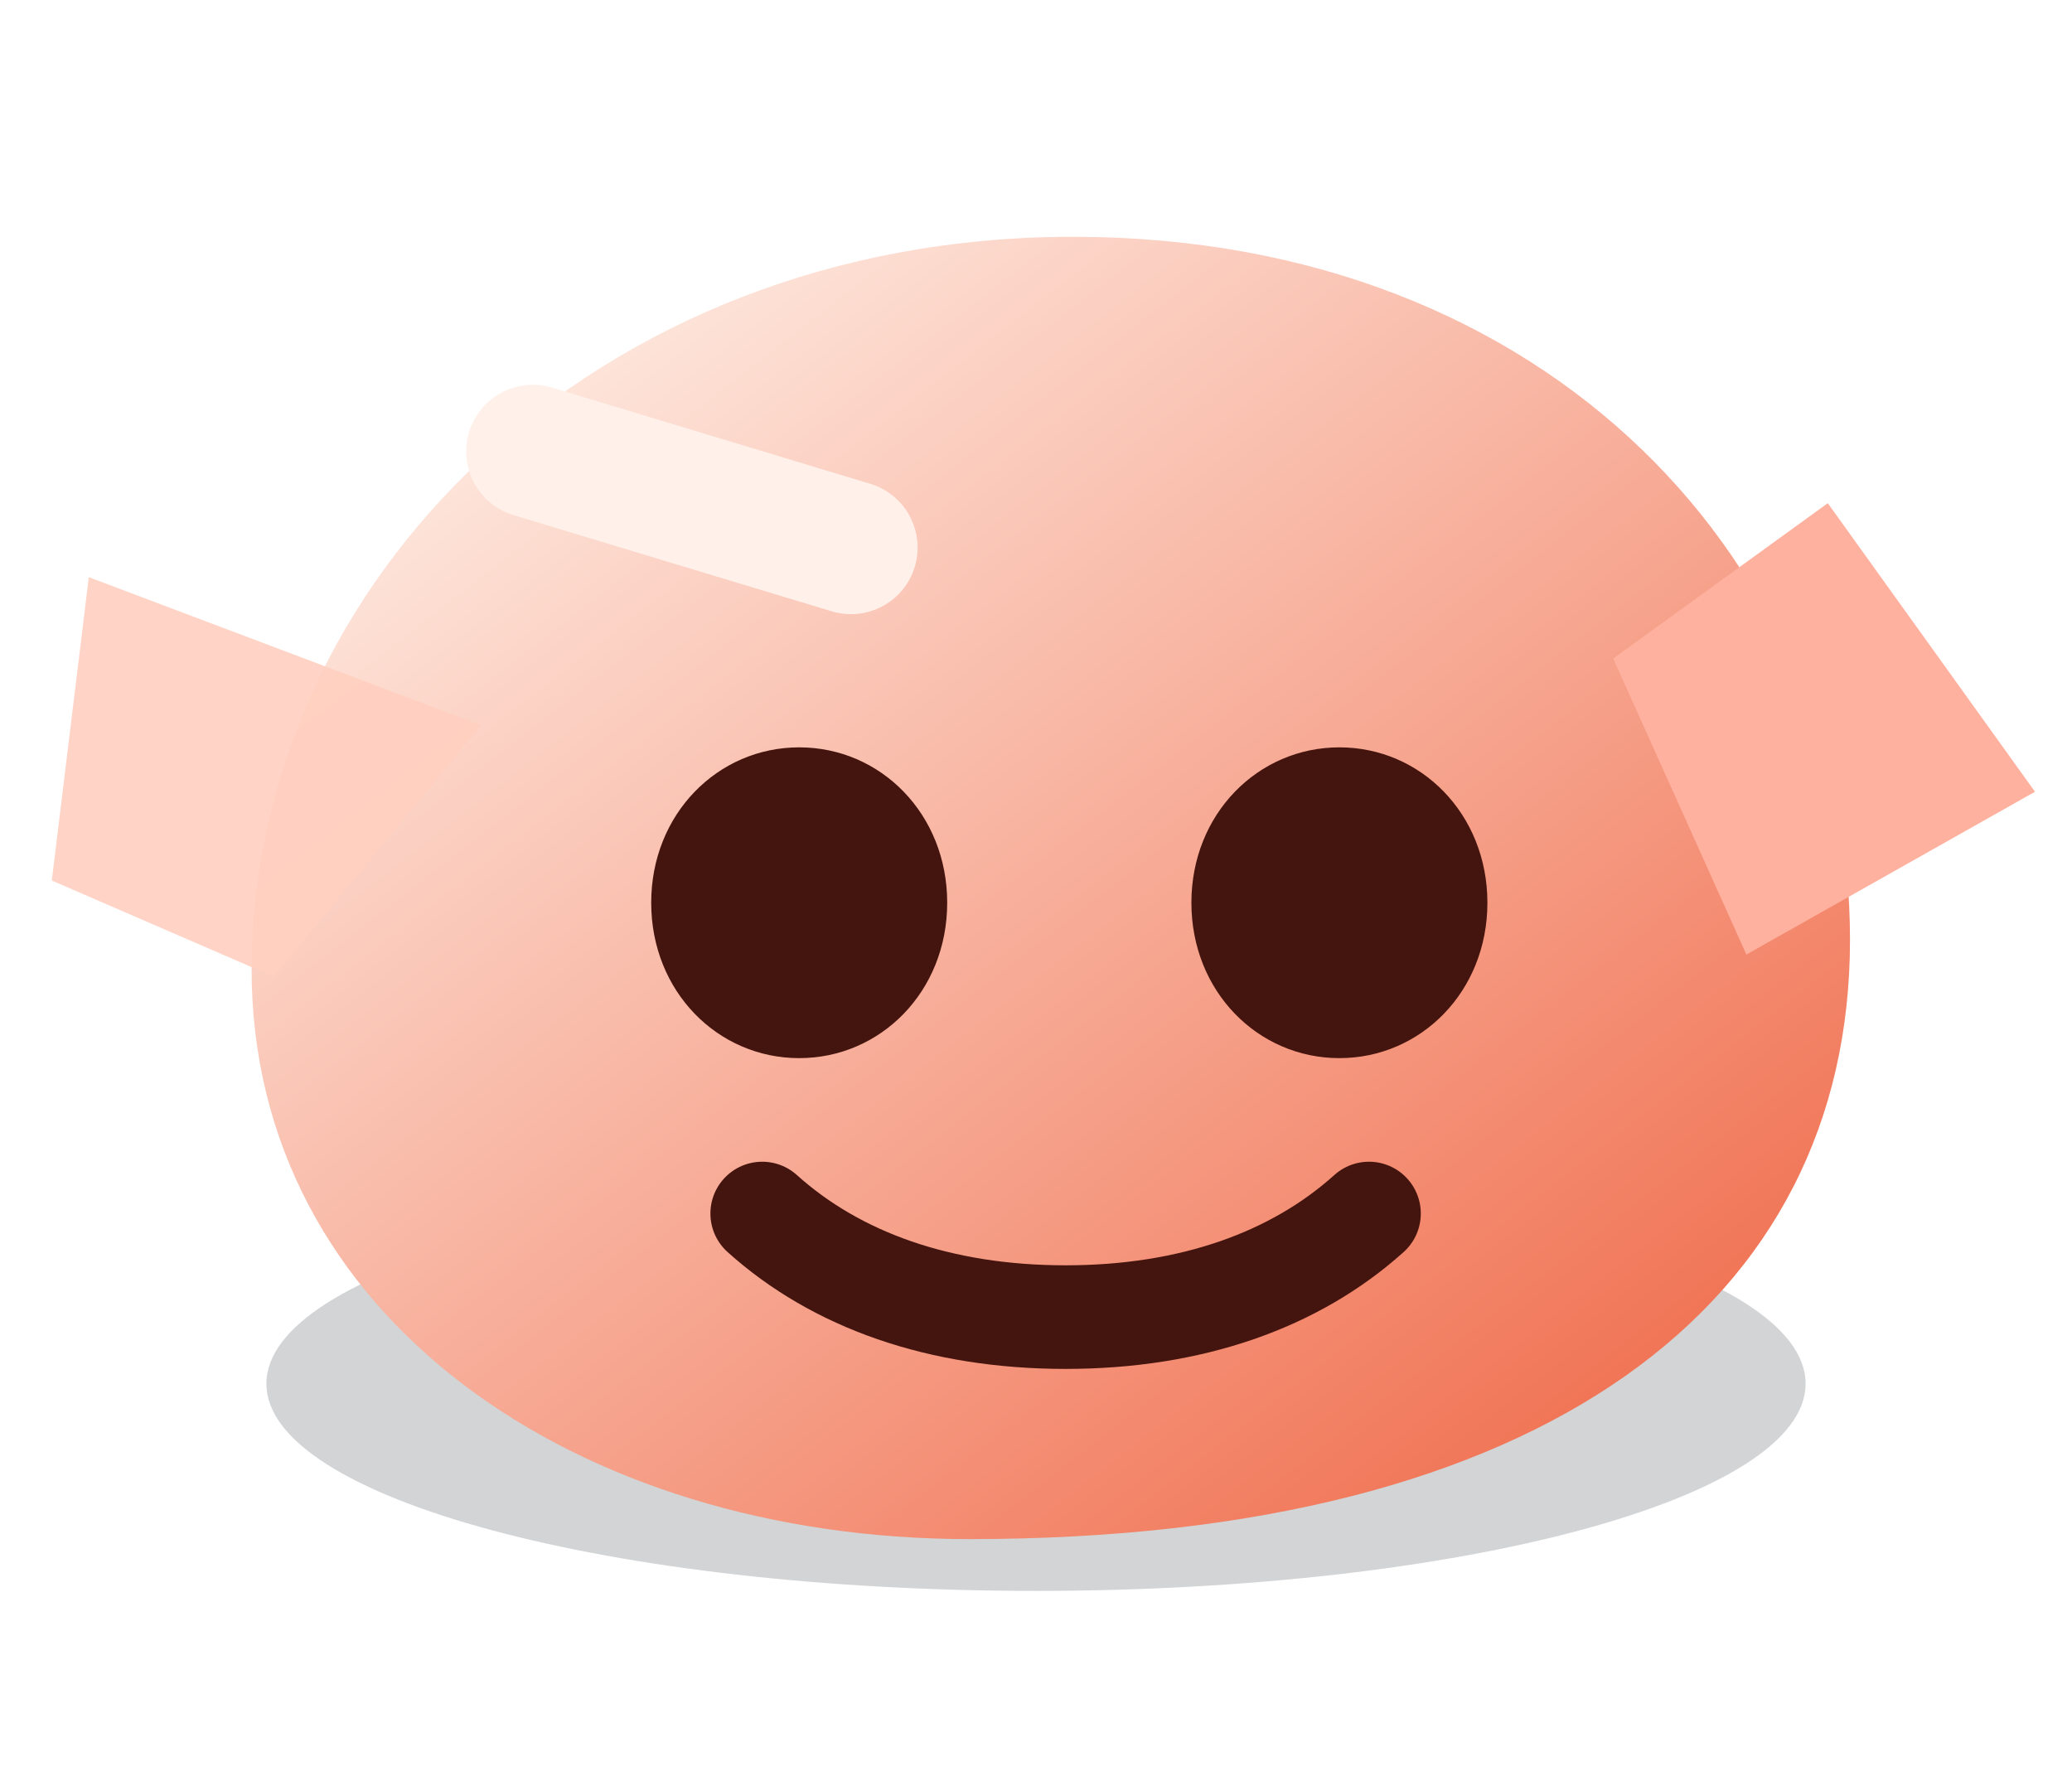
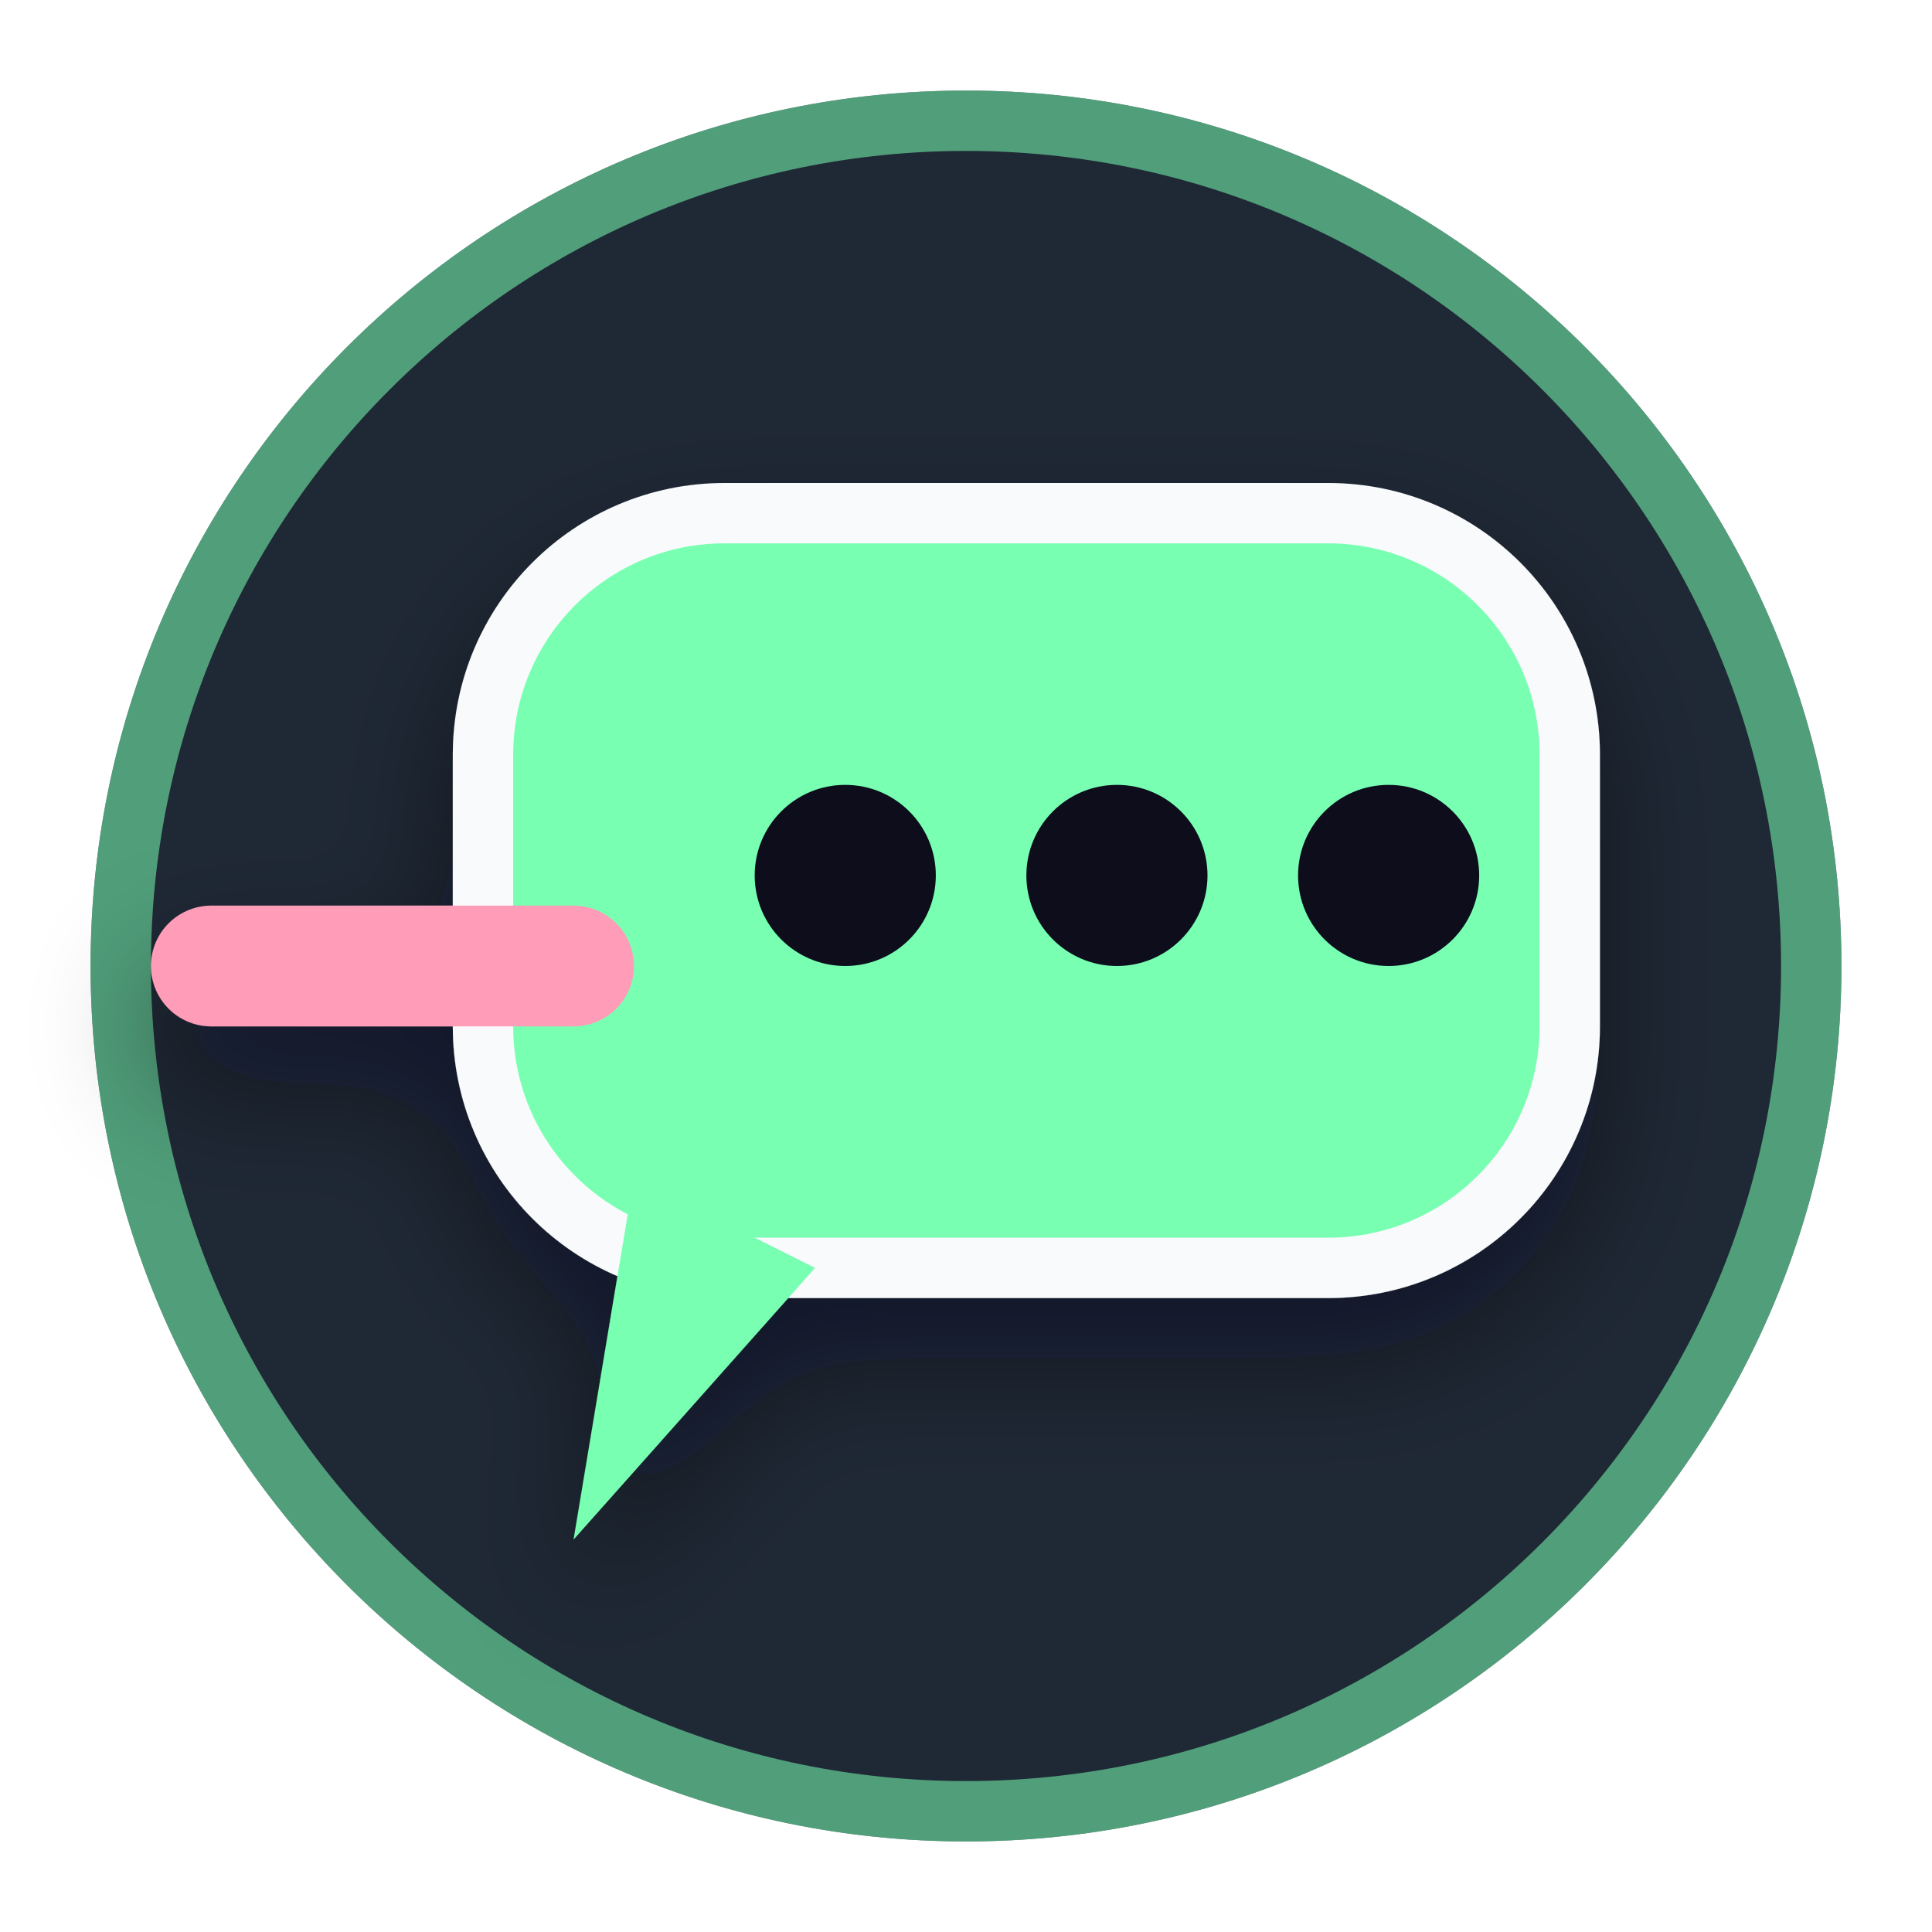
- <svg xmlns="http://www.w3.org/2000/svg" width="28" height="24" viewBox="0 0 28 24" fill="none">
+ <svg xmlns="http://www.w3.org/2000/svg" viewBox="0 0 64 64" role="img" aria-label="팀플 카톡 폭탄">
  <defs>
-     <linearGradient id="dashBodyB" x1="7" y1="3" x2="21" y2="21" gradientUnits="userSpaceOnUse">
-       <stop stop-color="#FFF0E8" />
-       <stop offset="1" stop-color="#F06E4E" />
-     </linearGradient>
+     <filter id="shadow" x="-20%" y="-20%" width="140%" height="140%">
+       <feDropShadow dx="0" dy="2" stdDeviation="2" flood-color="#020713" flood-opacity="0.45" />
+     </filter>
  </defs>
-   <ellipse cx="14" cy="18.7" rx="10.4" ry="2.8" fill="#07131F" fill-opacity="0.18" />
-   <path d="M3.4 13.1C3.4 7.9 8 3.2 14.5 3.2C21 3.2 25 7.7 25 12.7C25 17.6 20.9 20.8 13.1 20.8C7.8 20.8 3.4 17.8 3.4 13.1Z" fill="url(#dashBodyB)" />
-   <path d="M1.2 7.8L6.5 9.8L3.7 13.2L0.7 11.9L1.2 7.8Z" fill="#FFD0C0" fill-opacity="0.9" />
-   <path d="M24.7 6.8L27.5 10.7L23.6 12.9L21.8 8.9L24.7 6.8Z" fill="#FFB19F" />
-   <path d="M8.8 12.2C8.8 11 9.7 10.1 10.8 10.1C11.9 10.1 12.8 11 12.8 12.2C12.8 13.4 11.9 14.3 10.8 14.3C9.7 14.3 8.8 13.4 8.8 12.2Z" fill="#44140E" />
-   <path d="M16.1 12.2C16.1 11 17 10.1 18.1 10.1C19.2 10.1 20.1 11 20.1 12.2C20.1 13.4 19.2 14.3 18.1 14.3C17 14.3 16.1 13.4 16.1 12.2Z" fill="#44140E" />
-   <path d="M10.3 16.4C11.3 17.3 12.7 17.8 14.4 17.8C16.1 17.8 17.5 17.3 18.5 16.4" stroke="#44140E" stroke-width="1.4" stroke-linecap="round" />
-   <path d="M7.2 6.1L11.5 7.4" stroke="#FFF1EA" stroke-width="1.8" stroke-linecap="round" />
+   <circle cx="32" cy="32" r="29" fill="#07111f" opacity="0.9" />
+   <circle cx="32" cy="32" r="28" fill="none" stroke="#79ffb2" stroke-width="2" opacity="0.55" />
+   <g filter="url(#shadow)">
+     <rect x="16" y="17" width="36" height="25" rx="8" fill="#79ffb2" stroke="#f8fafc" stroke-width="2" />
+     <path d="M27 42l-8 9 2-12" fill="#79ffb2" />
+     <circle cx="28" cy="29" r="3" fill="#07111f" />
+     <circle cx="37" cy="29" r="3" fill="#07111f" />
+     <circle cx="46" cy="29" r="3" fill="#07111f" />
+     <path d="M7 32h12" stroke="#ff9db8" stroke-width="4" stroke-linecap="round" />
+   </g>
</svg>
